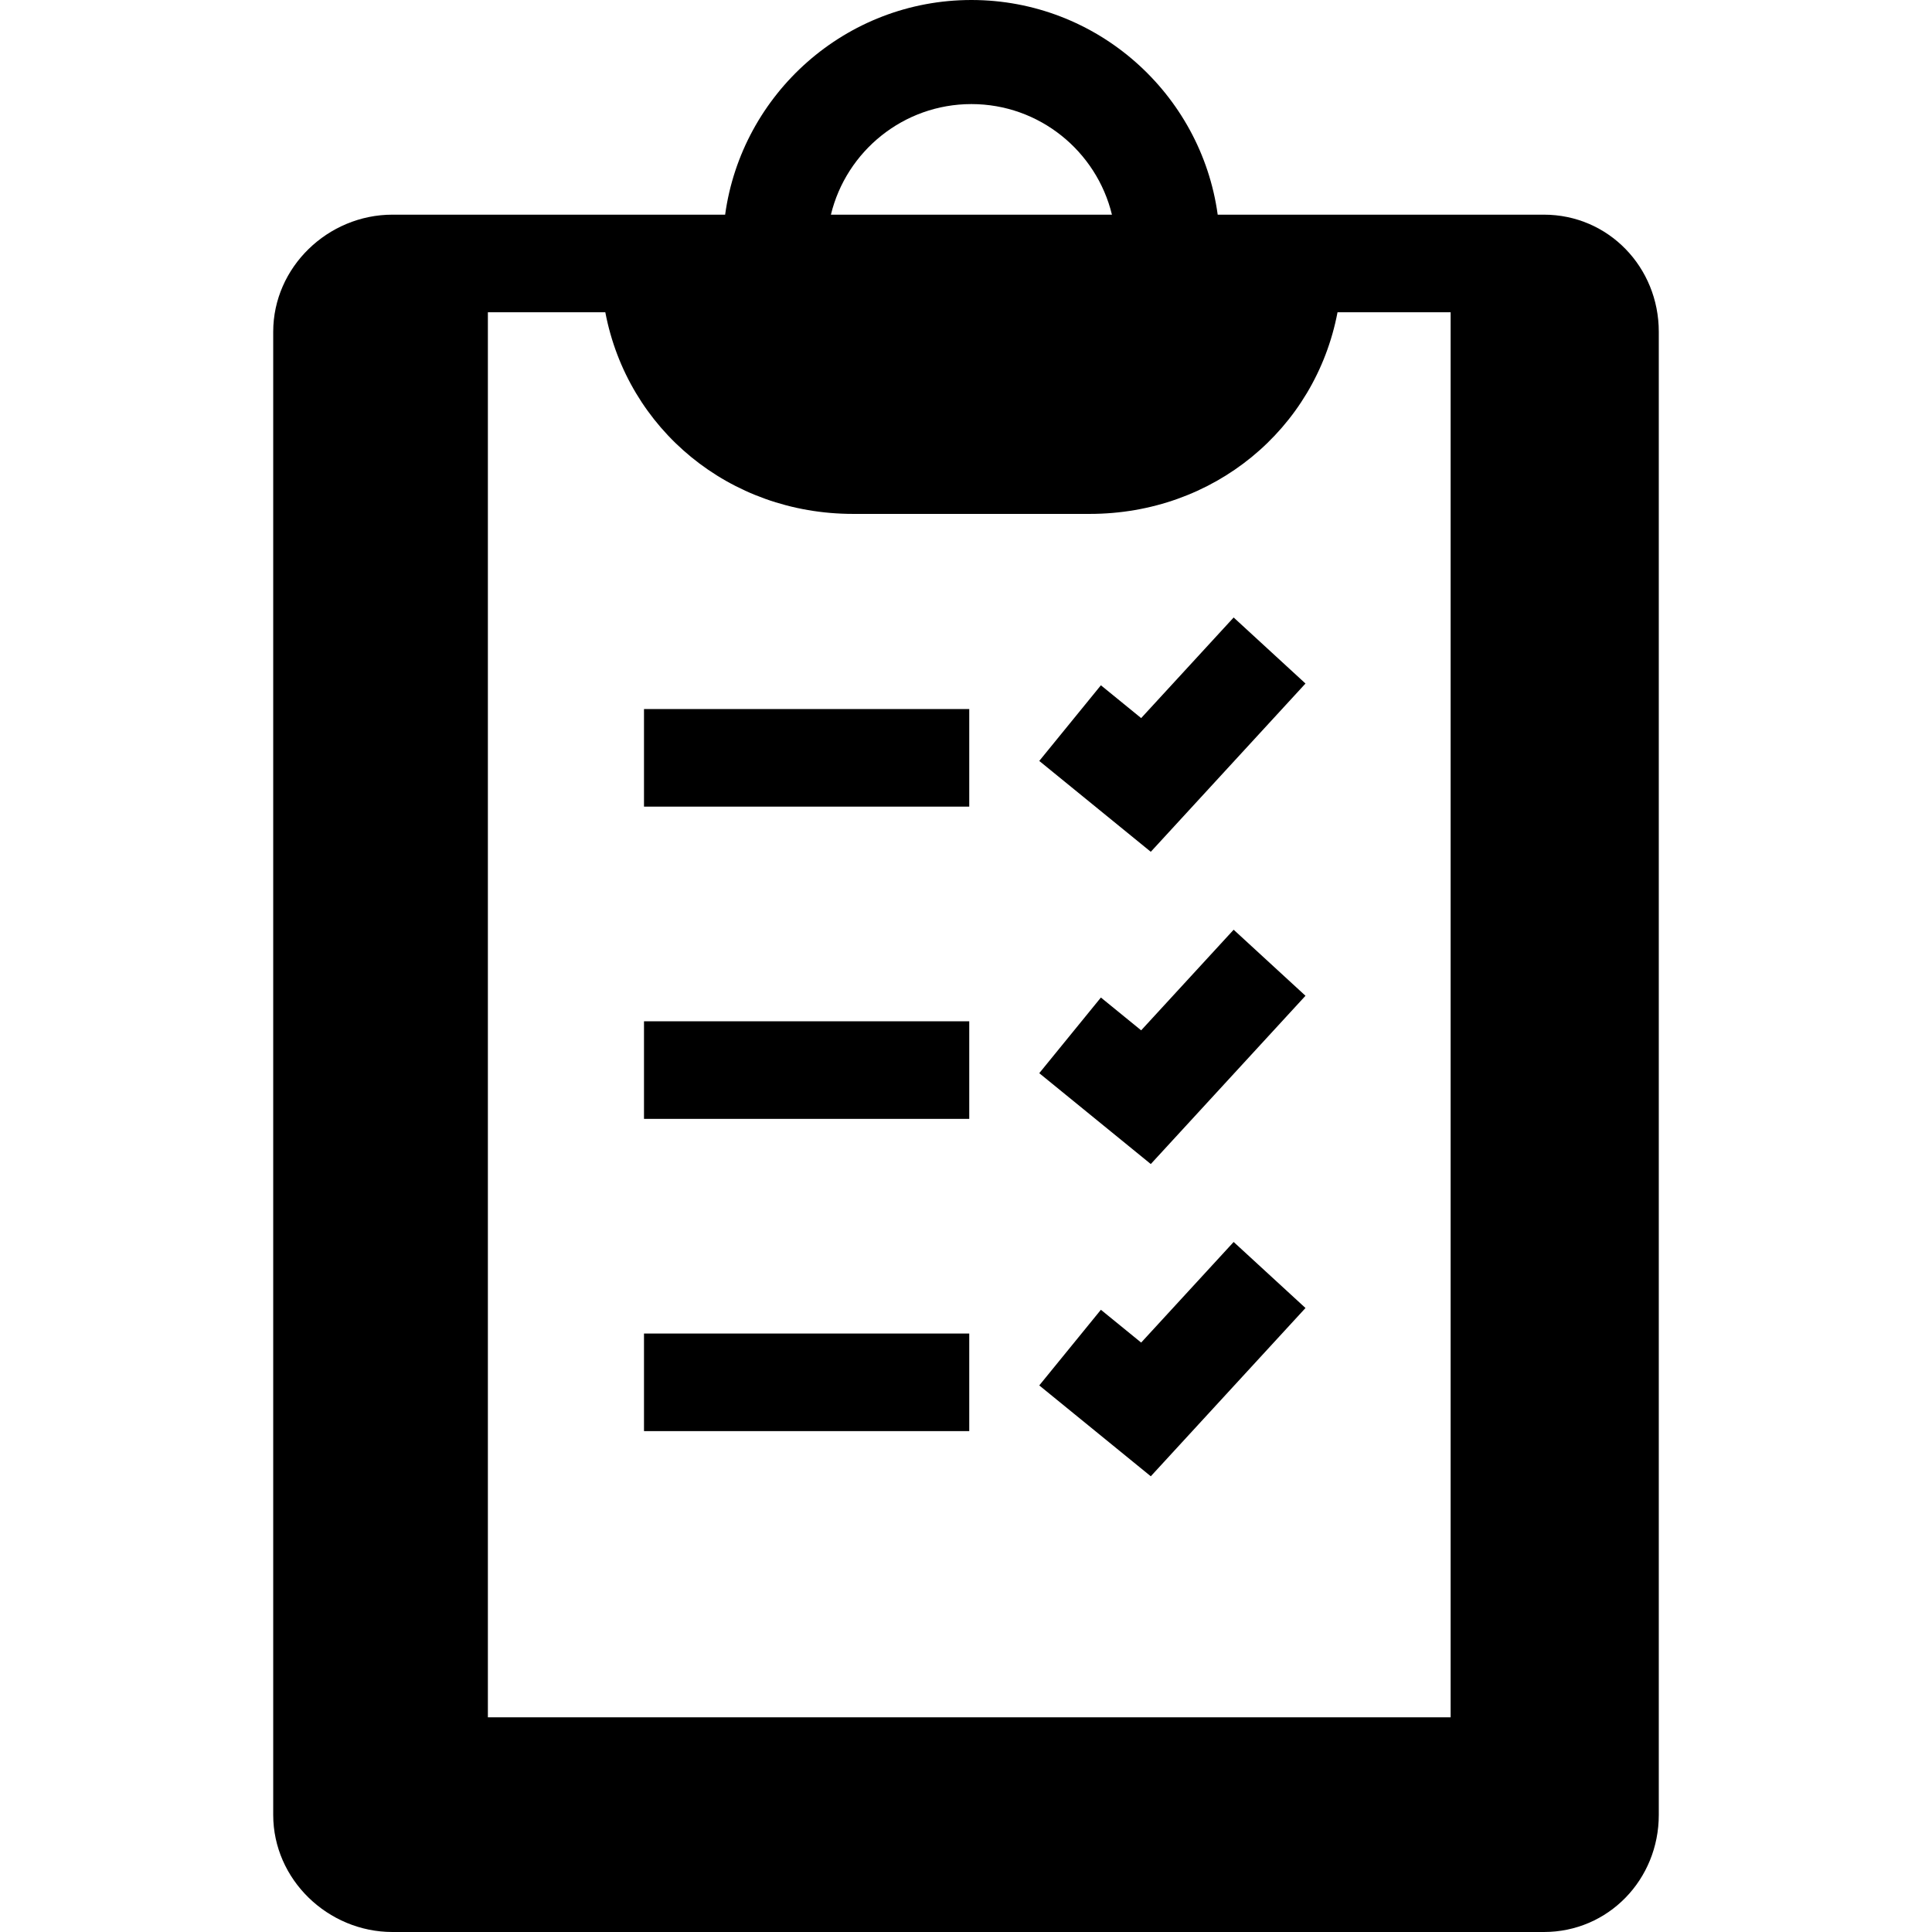
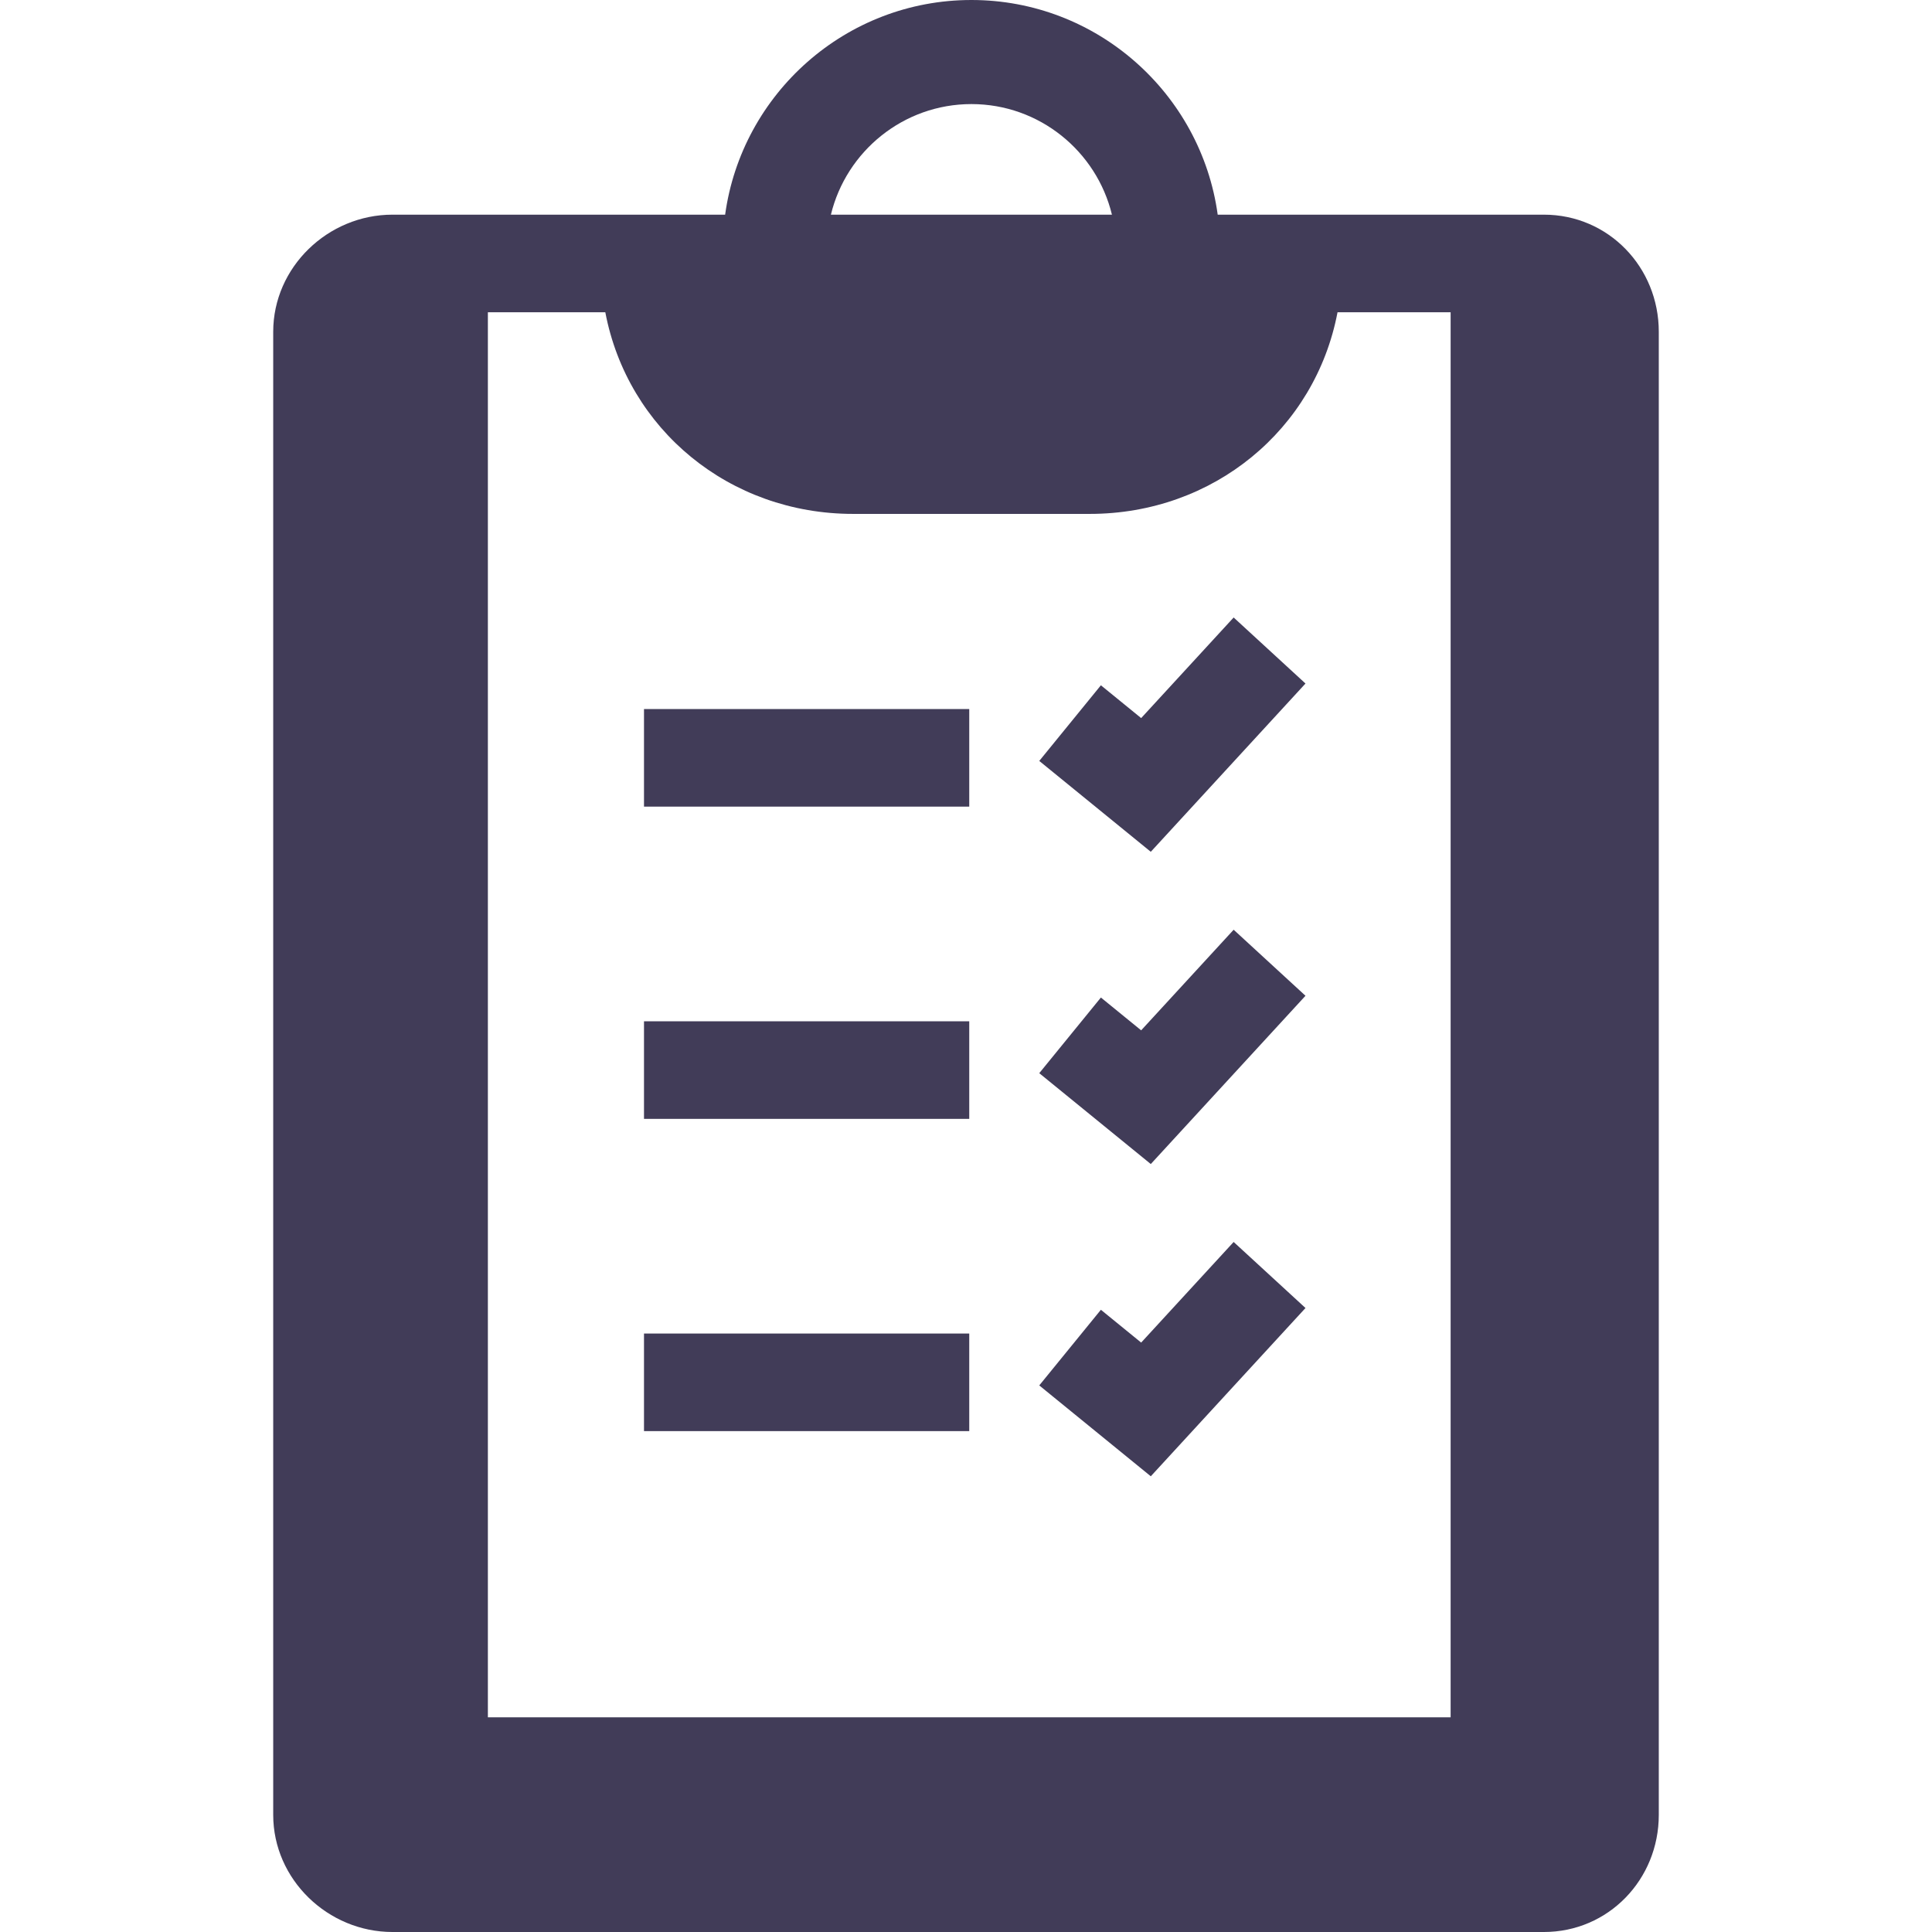
- <svg xmlns="http://www.w3.org/2000/svg" fill="#000000" version="1.1" id="Capa_1" viewBox="0 0 297 297" xml:space="preserve">
+ <svg xmlns="http://www.w3.org/2000/svg" fill="#413C58" version="1.1" id="Capa_1" viewBox="0 0 297 297" xml:space="preserve">
  <g>
    <path d="M237.333,33h-50.14c-2.558-18.613-18.556-33-37.86-33s-35.303,14.387-37.86,33h-51.14C50.408,33,42,41.075,42,51v228   c0,9.925,8.408,18,18.333,18h177c9.925,0,17.667-8.075,17.667-18V51C255,41.075,247.258,33,237.333,33z M93.052,48   c3.432,18.033,19.084,31,38.092,31h36.379c19.008,0,34.66-12.967,38.092-31H223v216H75V48H93.052z M149.333,16   c10.456,0,19.242,7.259,21.601,17h-43.201C130.091,23.259,138.877,16,149.333,16z" />
    <rect x="99" y="109" width="50" height="15" />
    <polygon points="200.689,105.076 189.645,94.924 175.427,110.39 169.237,105.347 159.763,116.976 176.907,130.944  " />
    <rect x="99" y="157" width="50" height="15" />
    <polygon points="200.689,153.076 189.645,142.924 175.427,158.39 169.237,153.347 159.763,164.976 176.907,178.944  " />
    <rect x="99" y="205" width="50" height="15" />
    <polygon points="200.689,201.076 189.645,190.924 175.427,206.39 169.237,201.347 159.763,212.976 176.907,226.944  " />
  </g>
</svg>
